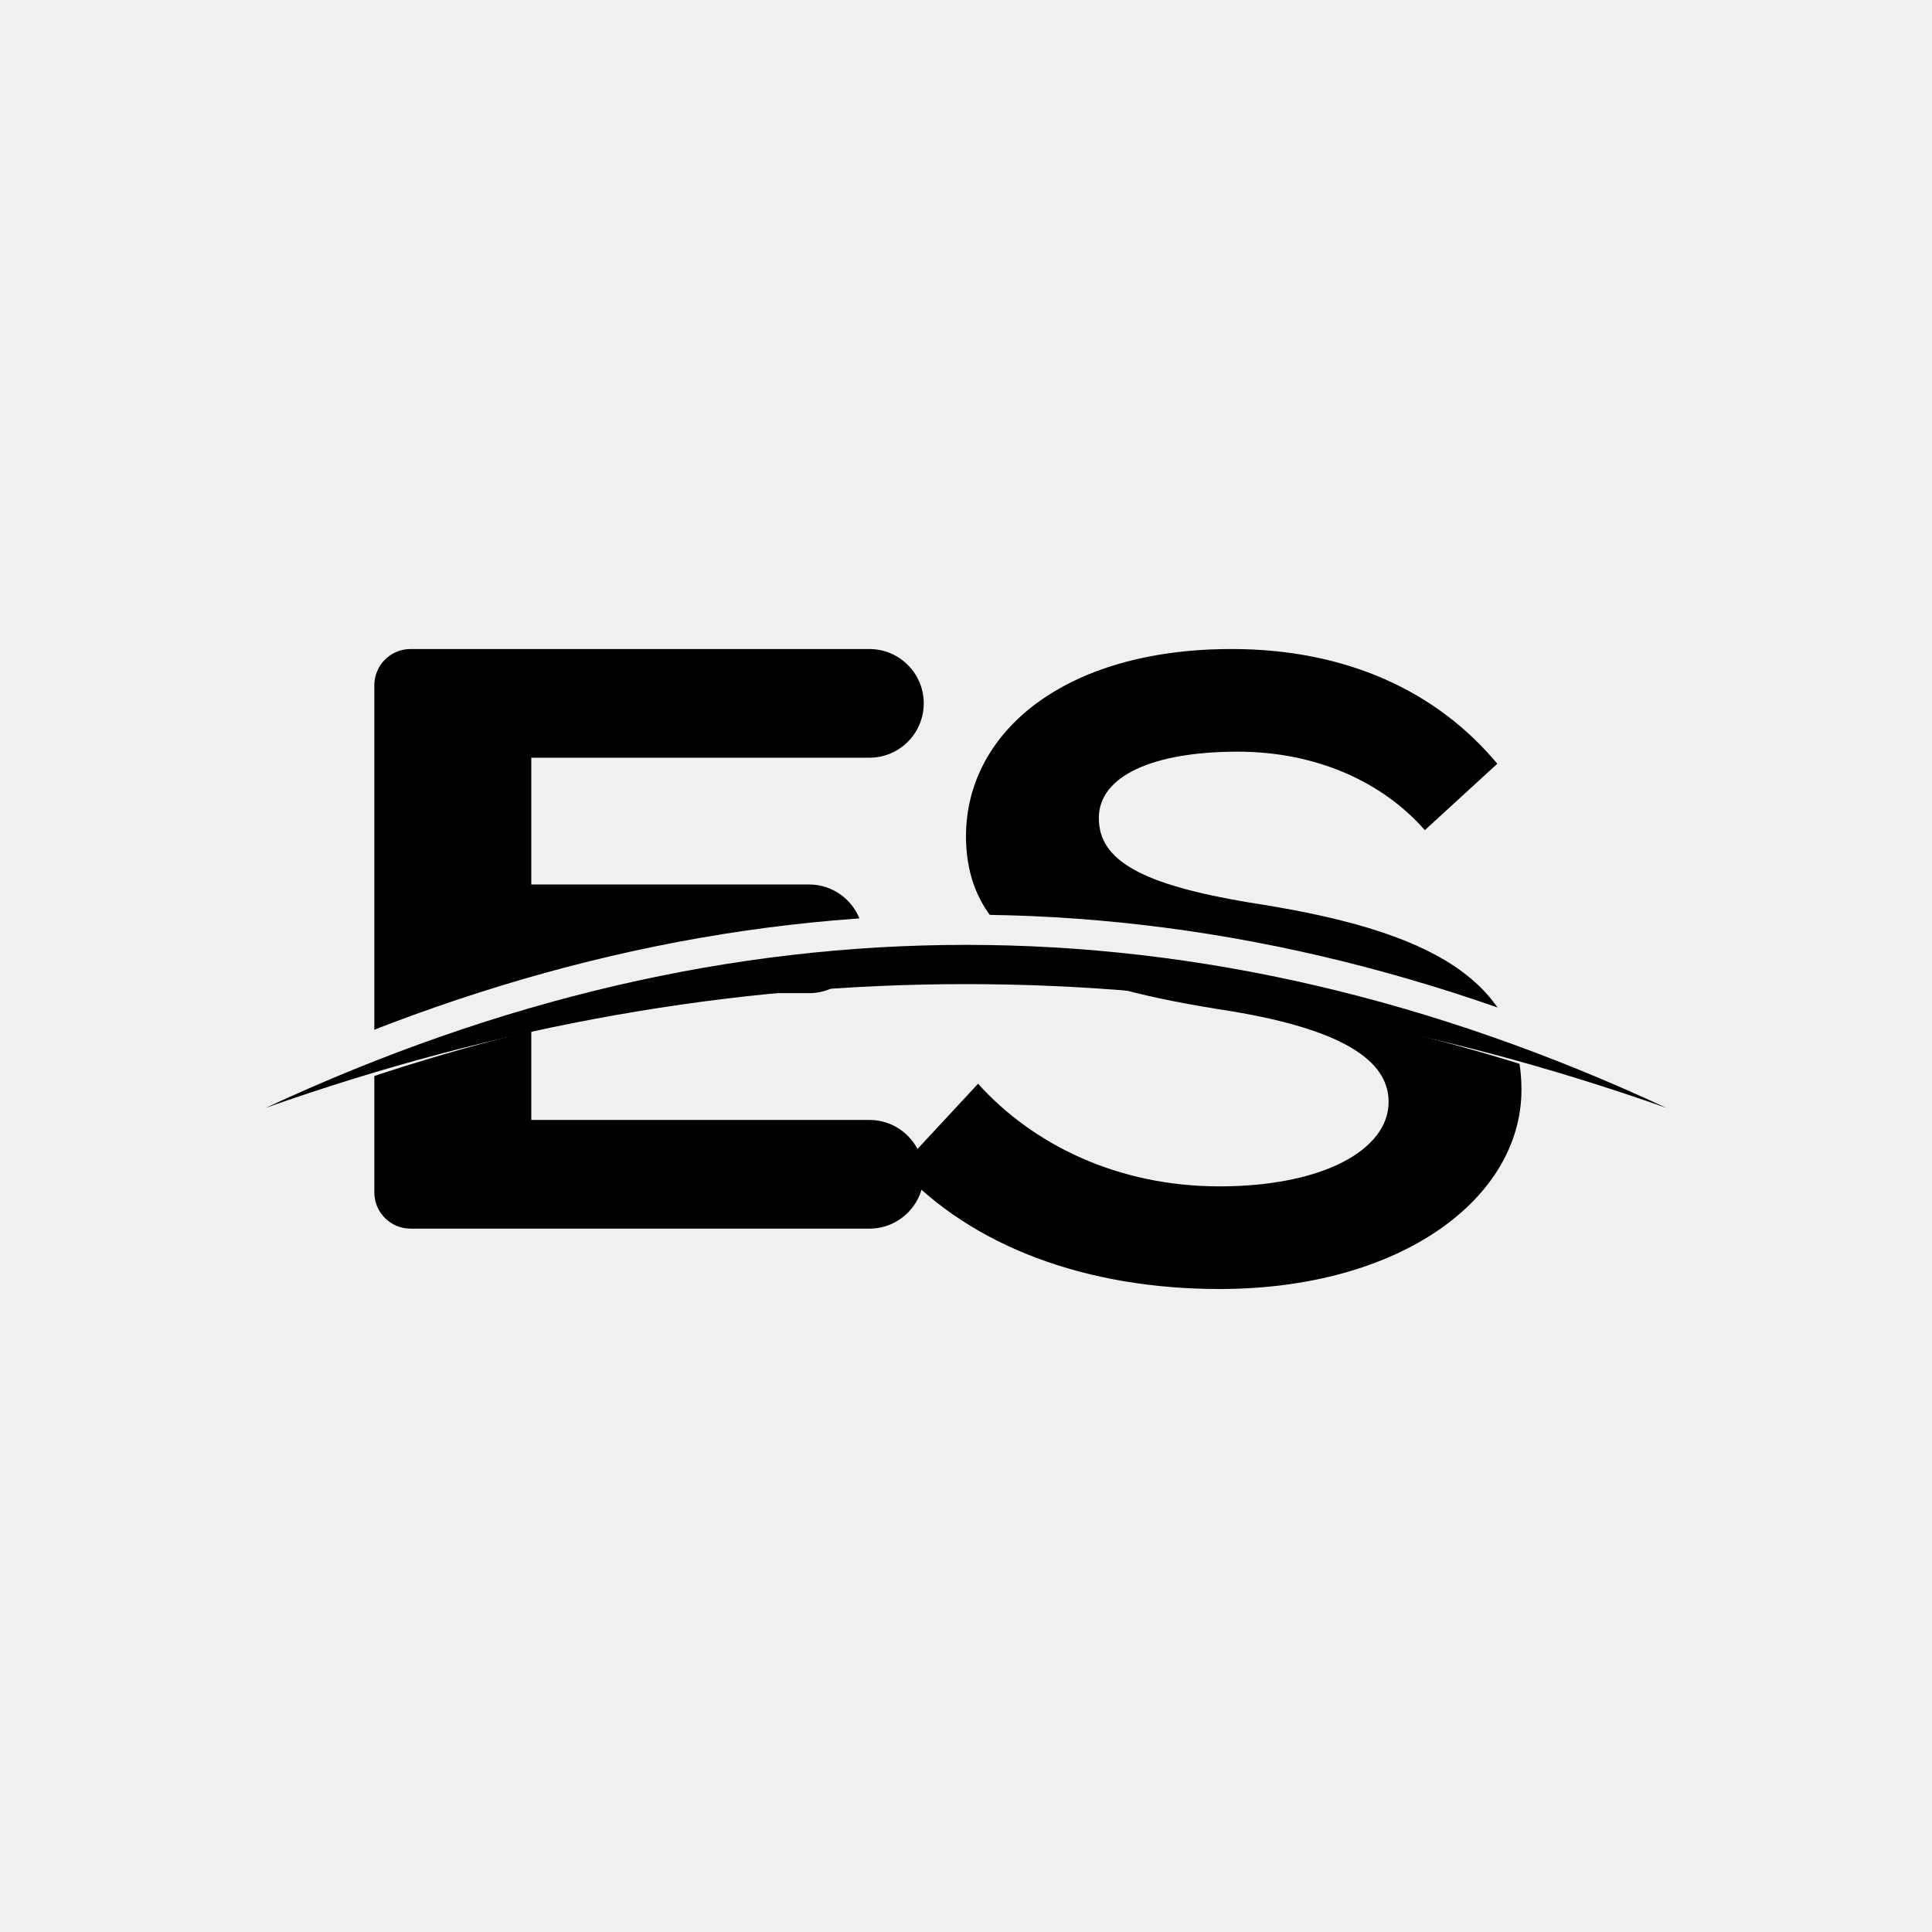
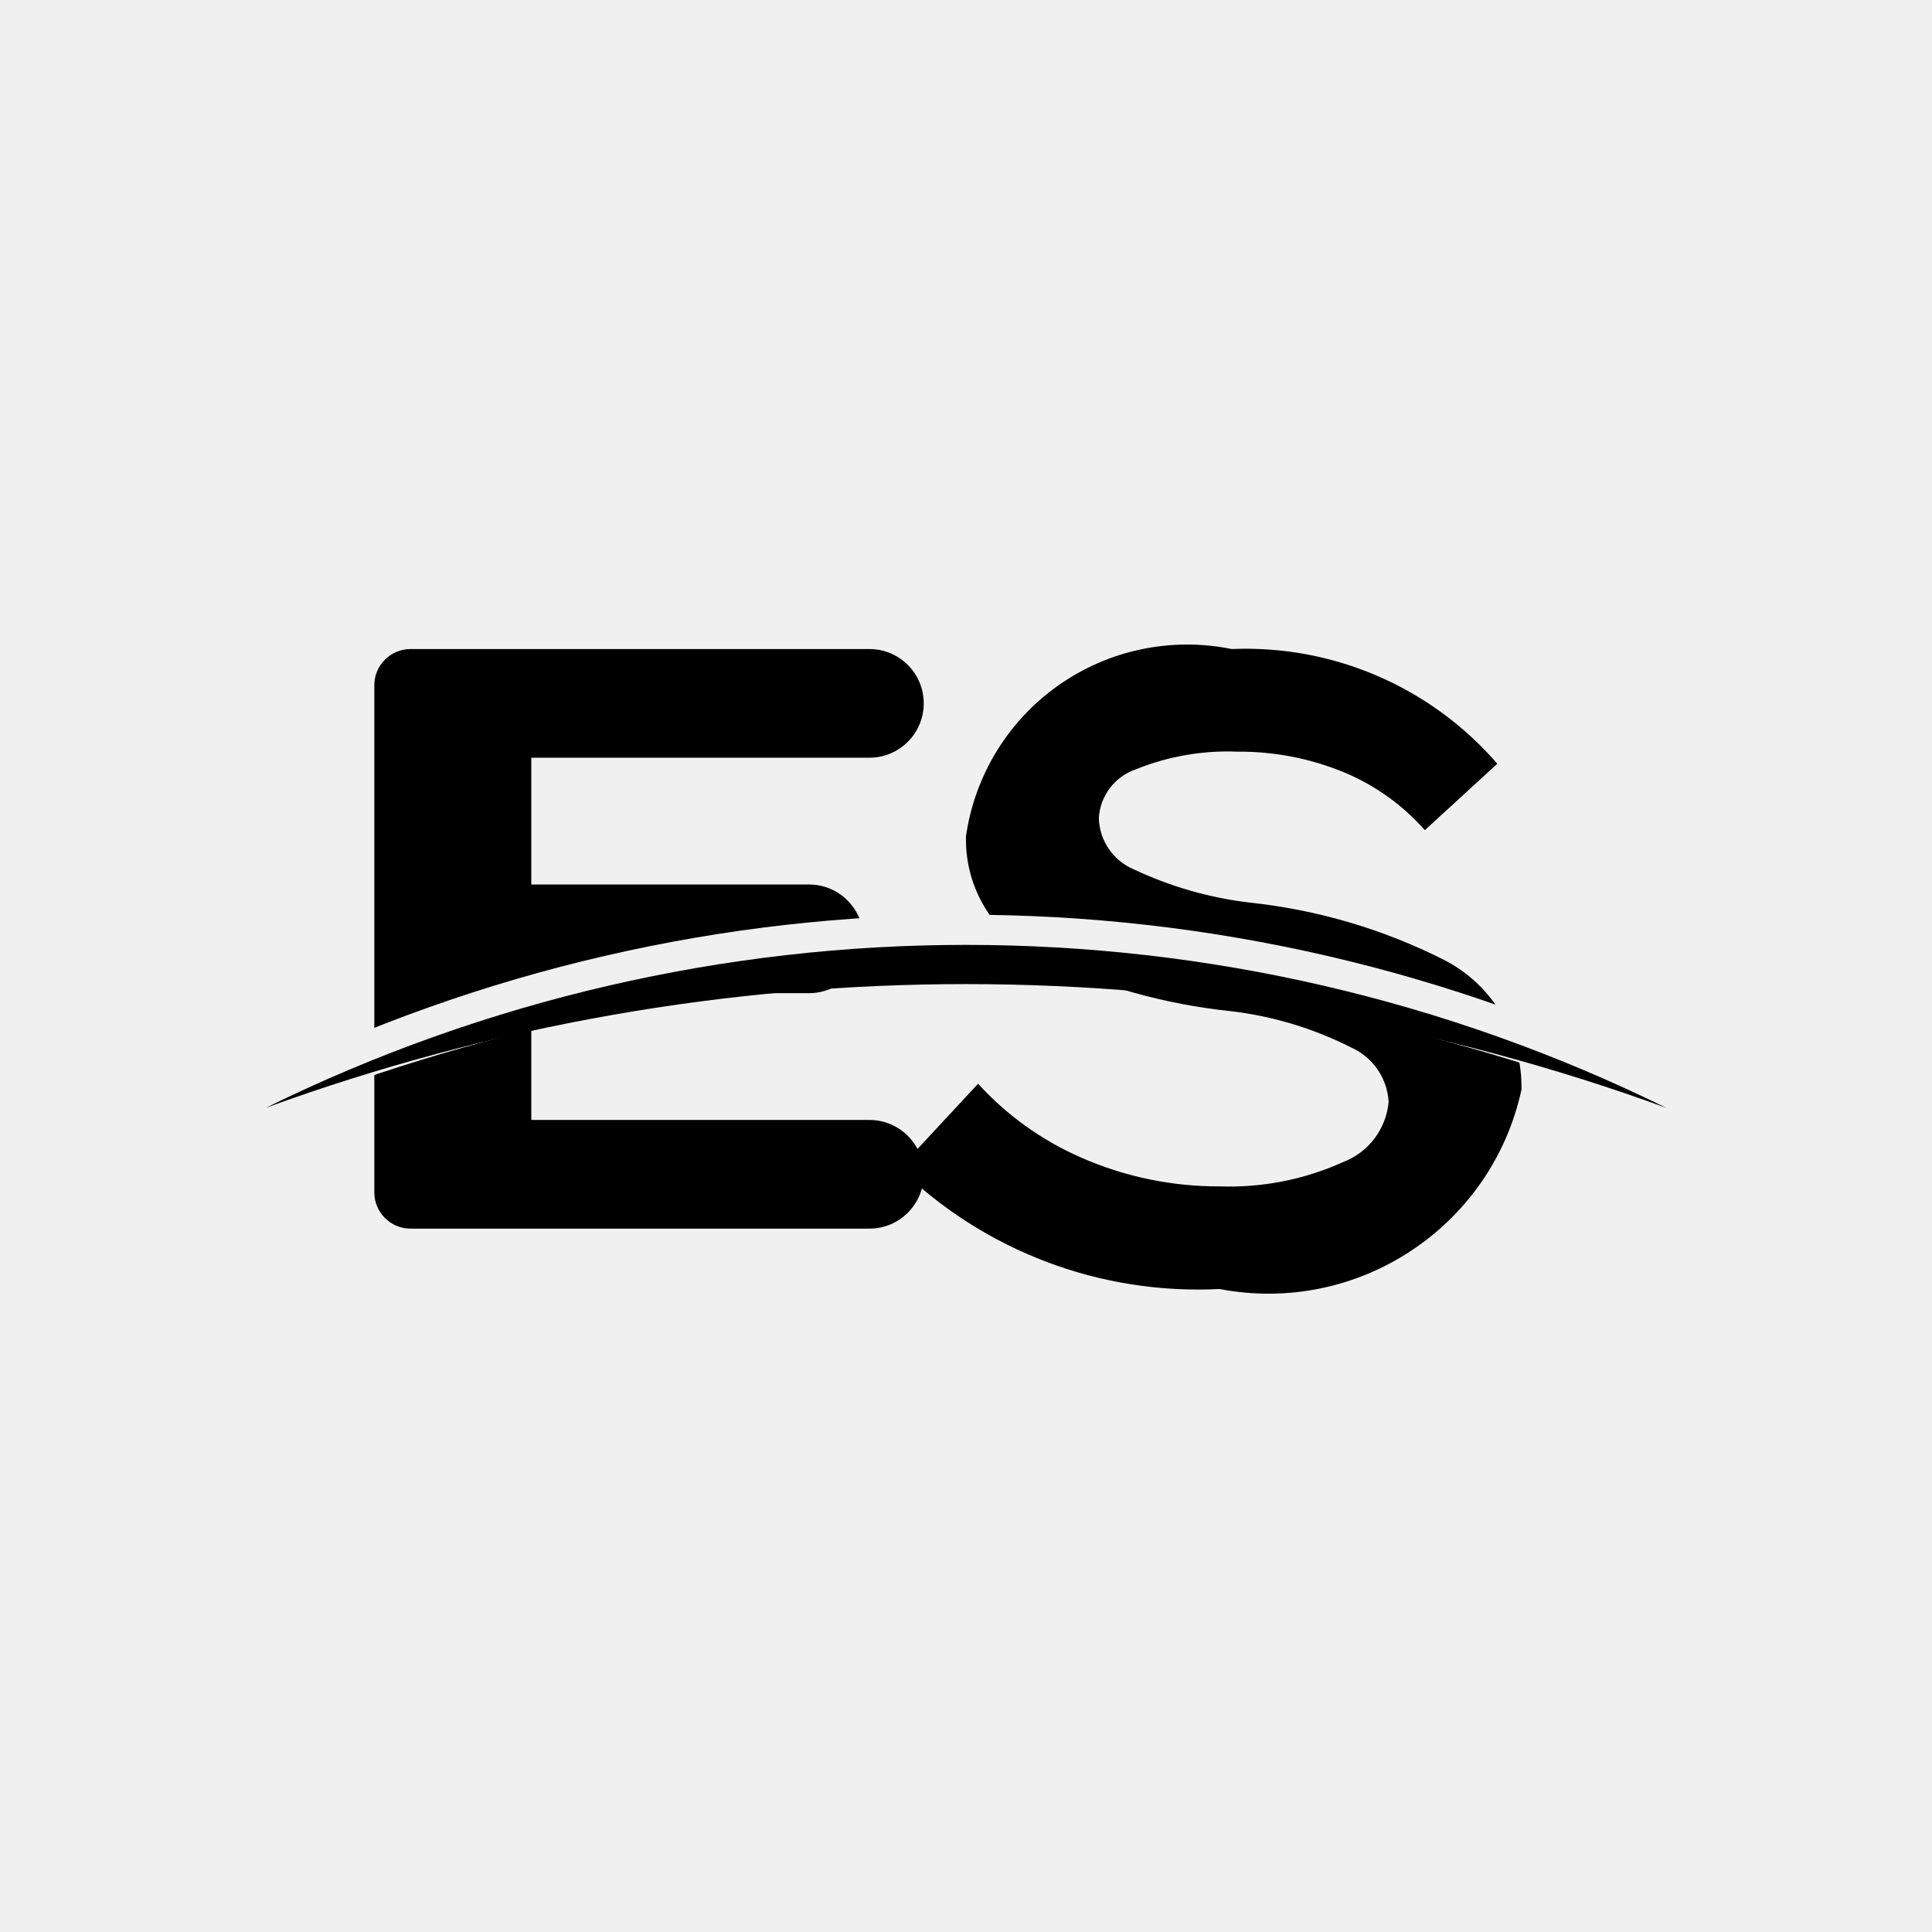
- <svg xmlns="http://www.w3.org/2000/svg" viewBox="0 0 512 512" width="512" height="512" fill="currentColor" role="img" aria-labelledby="title desc">
-   <defs>
-     <mask id="solar-cutout-square">
-       <rect width="280" height="140" fill="white" />
-       <path d="M 24 96 Q 140 42 256 96 Q 140 51 24 96 Z" fill="black" stroke="black" stroke-width="6" />
-     </mask>
-   </defs>
+ <svg xmlns="http://www.w3.org/2000/svg" viewBox="0 0 512 512" width="512" height="512" fill="currentColor" role="img" aria-label="Elysola">
  <g transform="translate(32, 136.8) scale(1.6)">
-     <g mask="url(#solar-cutout-square)">
-       <path d="M 48 22 H 124 A 9 9 0 0 1 124 40 H 68 V 61 H 114 A 9 9 0 0 1 114 79 H 68 V 100 H 124 A 9 9 0 0 1 124 118 H 48 A 6 6 0 0 1 42 112 V 28 A 6 6 0 0 1 48 22 Z" />
-       <path d="M 228 41 C 218 29 203 22 184 22 C 156 22 140 36 140 53 C 140 72 158 78 184 82 C 202 85 210 90 210 97 C 210 105 199 111 182 111 C 165 111 151 104 142 94 L 129 108 C 141 121 160 128 182 128 C 212 128 232 113 232 95 C 232 75 213 68 187 64 C 169 61 162 57 162 50 C 162 43 171 39 185 39 C 198 39 209 44 216 52 Z" />
+     <defs>
+       <mask id="elysola-cutout" maskUnits="userSpaceOnUse" x="0" y="0" width="280" height="140">
+         <rect x="0" y="0" width="280" height="140" fill="#ffffff" />
+         <path d="M 22.7 93.3 A 265.7 265.7 0 0 1 257.3 93.3 L 254.9 98.8 A 307.2 307.2 0 0 0 25.1 98.8 L 22.7 93.3 Z" fill="#000000" />
+       </mask>
+     </defs>
+     <g mask="url(#elysola-cutout)">
+       <path d="M 42.0 28.0 A 6 6 0 0 1 48.0 22.0 L 68.0 22.0 L 68.0 118.0 L 48.0 118.0 A 6 6 0 0 1 42.0 112.0 Z M 48.0 22.0 L 124.0 22.0 A 9 9 0 0 1 124.0 40.0 L 48.0 40.0 Z M 48.0 61.0 L 114.0 61.0 A 9 9 0 0 1 114.0 79.0 L 48.0 79.0 Z M 48.0 100.0 L 124.0 100.0 A 9 9 0 0 1 124.0 118.0 L 48.0 118.0 Z" />
+       <path d="M 228.0 41.0 L 216.0 52.0 A 36.6 36.6 0 0 0 202.8 42.5 A 45.2 45.2 0 0 0 185.0 39.0 A 40.5 40.5 0 0 0 168.2 41.9 A 9.1 9.1 0 0 0 162.0 50.0 A 9.5 9.5 0 0 0 167.8 58.5 A 62.4 62.4 0 0 0 187.0 64.0 A 93.1 93.1 0 0 1 219.2 73.5 A 23.6 23.6 0 0 1 232.0 95.0 A 42.9 42.9 0 0 1 182.0 128.0 A 70.8 70.8 0 0 1 129.0 108.0 L 142.0 94.0 A 50.3 50.3 0 0 0 159.0 106.2 A 56.4 56.4 0 0 0 182.0 111.0 A 45.6 45.6 0 0 0 202.4 107.0 A 11.8 11.8 0 0 0 210.0 97.0 A 10.5 10.5 0 0 0 203.8 88.0 A 59.4 59.4 0 0 0 184.0 82.0 A 97.7 97.7 0 0 1 152.2 73.1 A 21.7 21.7 0 0 1 140.0 53.0 A 37.0 37.0 0 0 1 184.0 22.0 A 55.1 55.1 0 0 1 228.0 41.0 Z" />
    </g>
-     <path d="M 24 98 Q 140 44 256 98 Q 140 57 24 98 Z" />
+     <path d="M 24.0 98.0 A 262.7 262.7 0 0 1 256.0 98.0 A 338.4 338.4 0 0 0 24.0 98.0 Z" />
  </g>
</svg>
